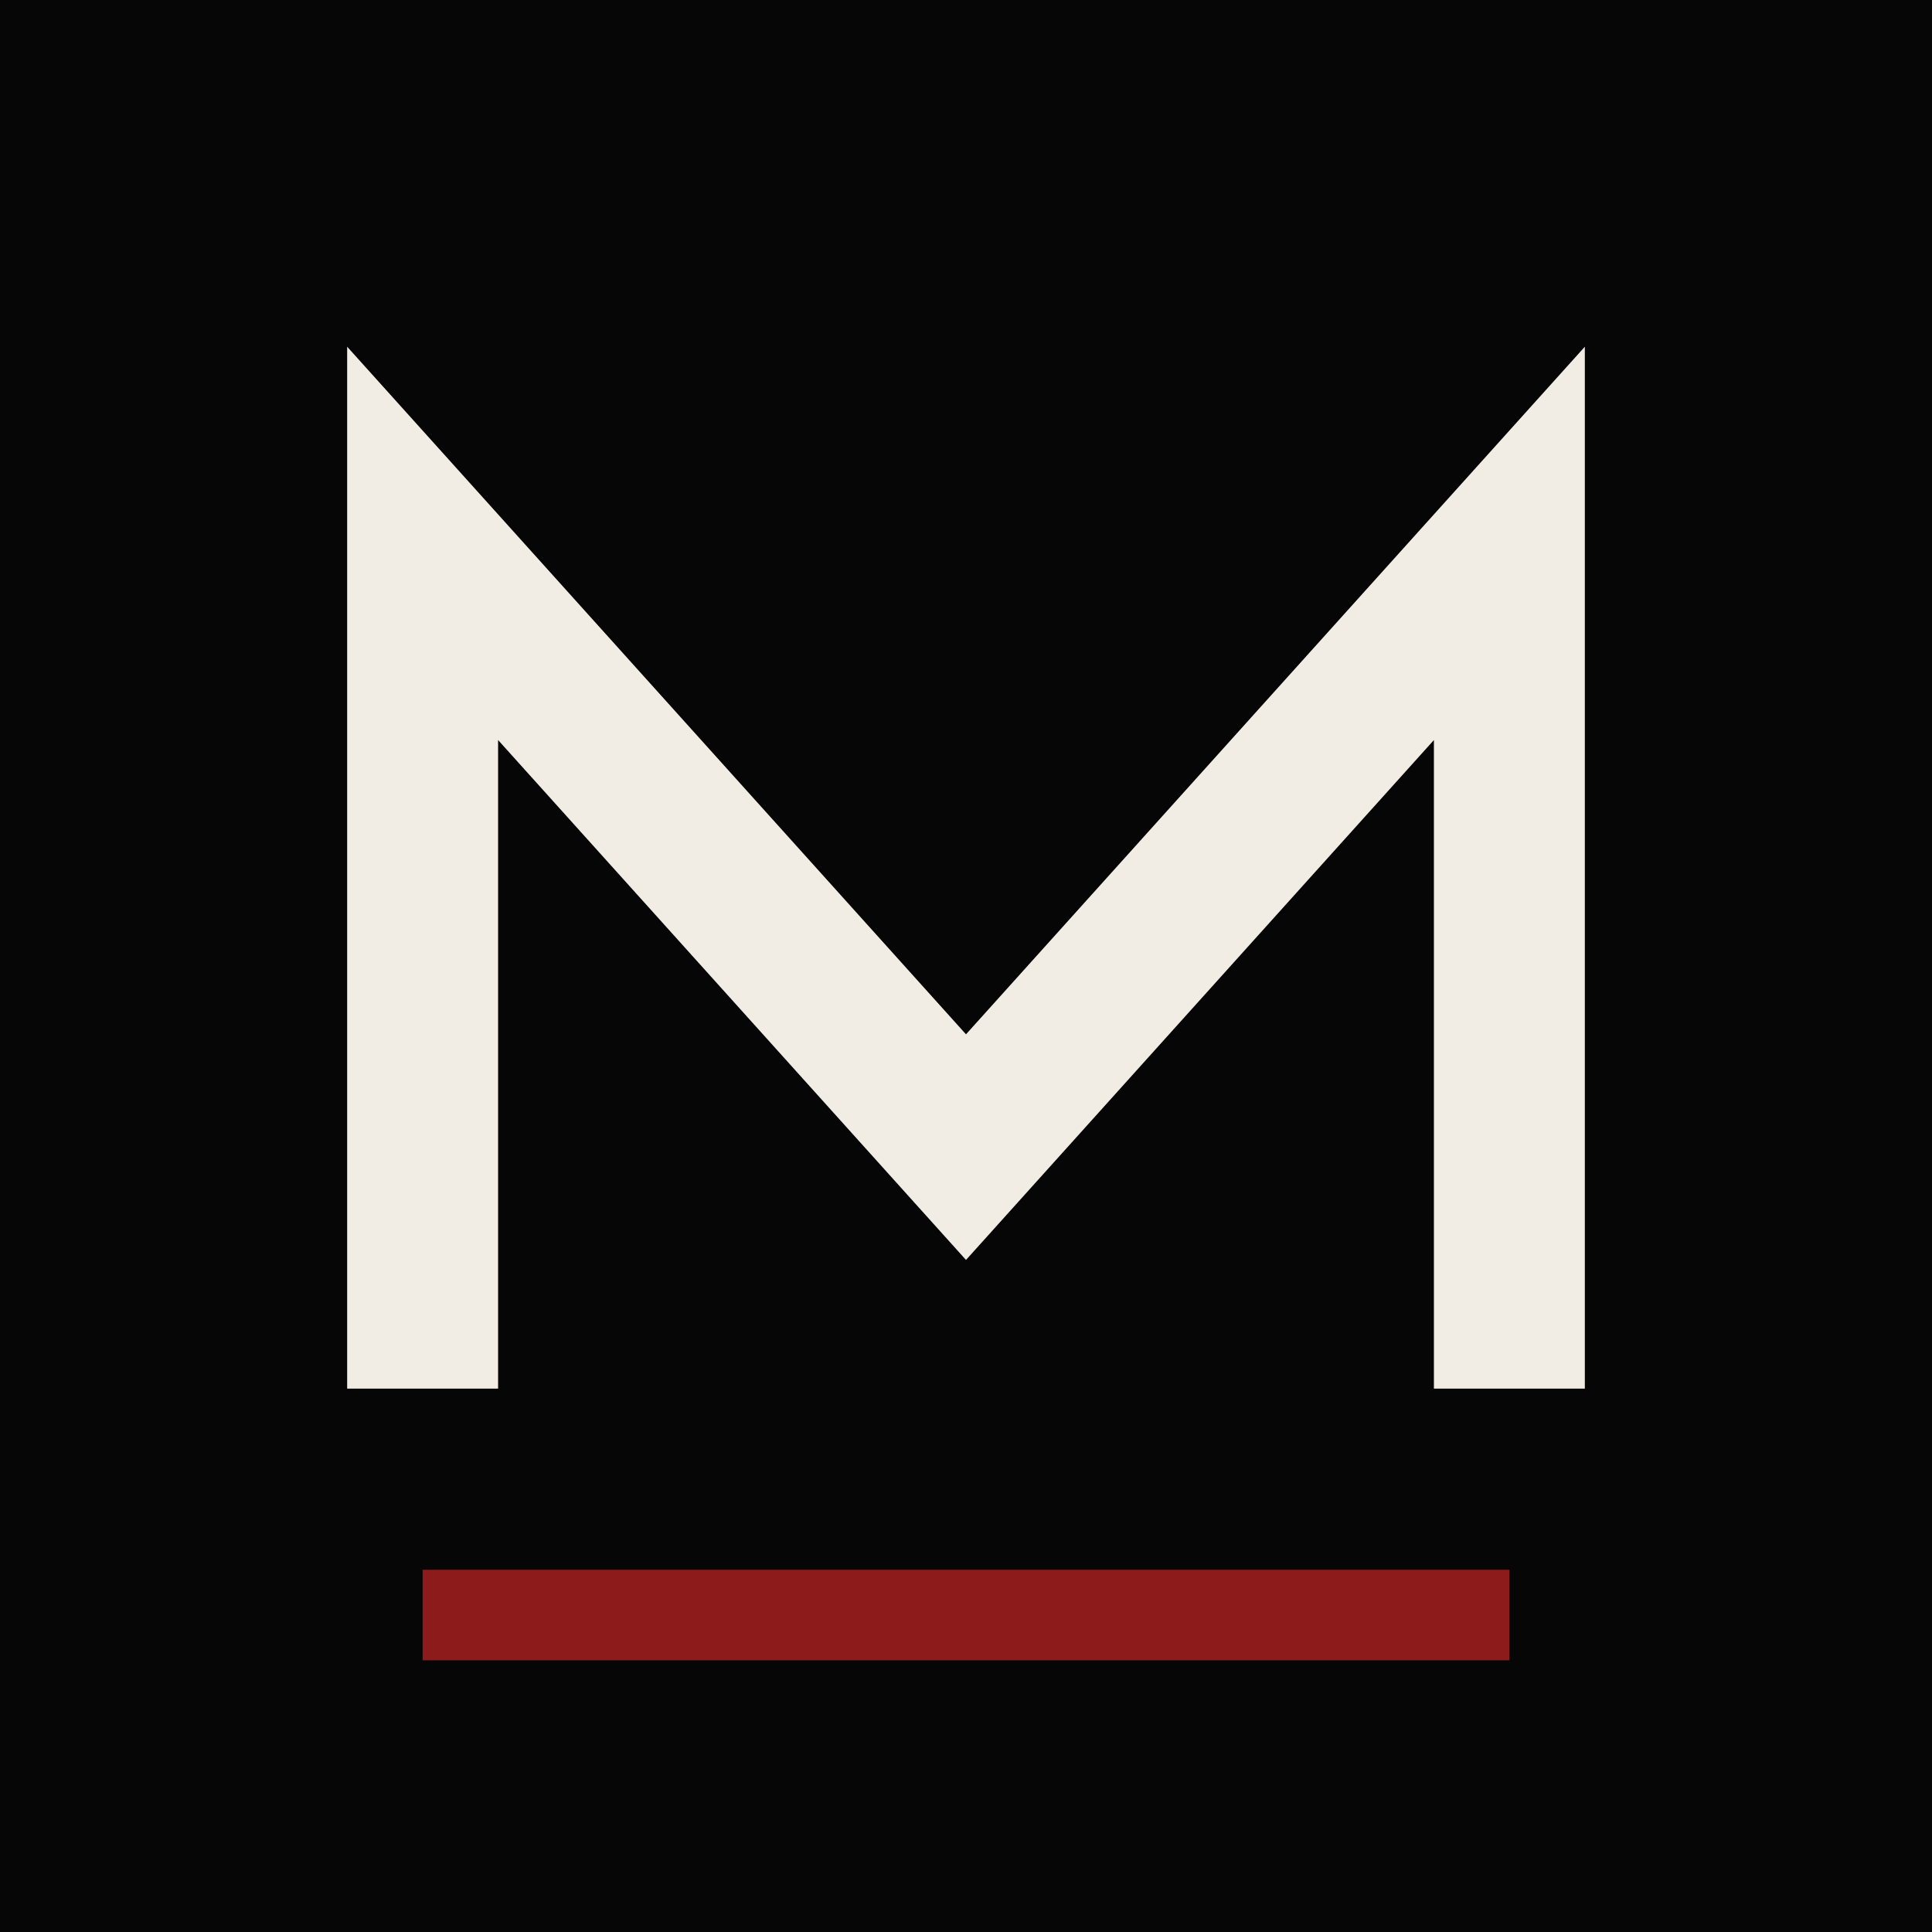
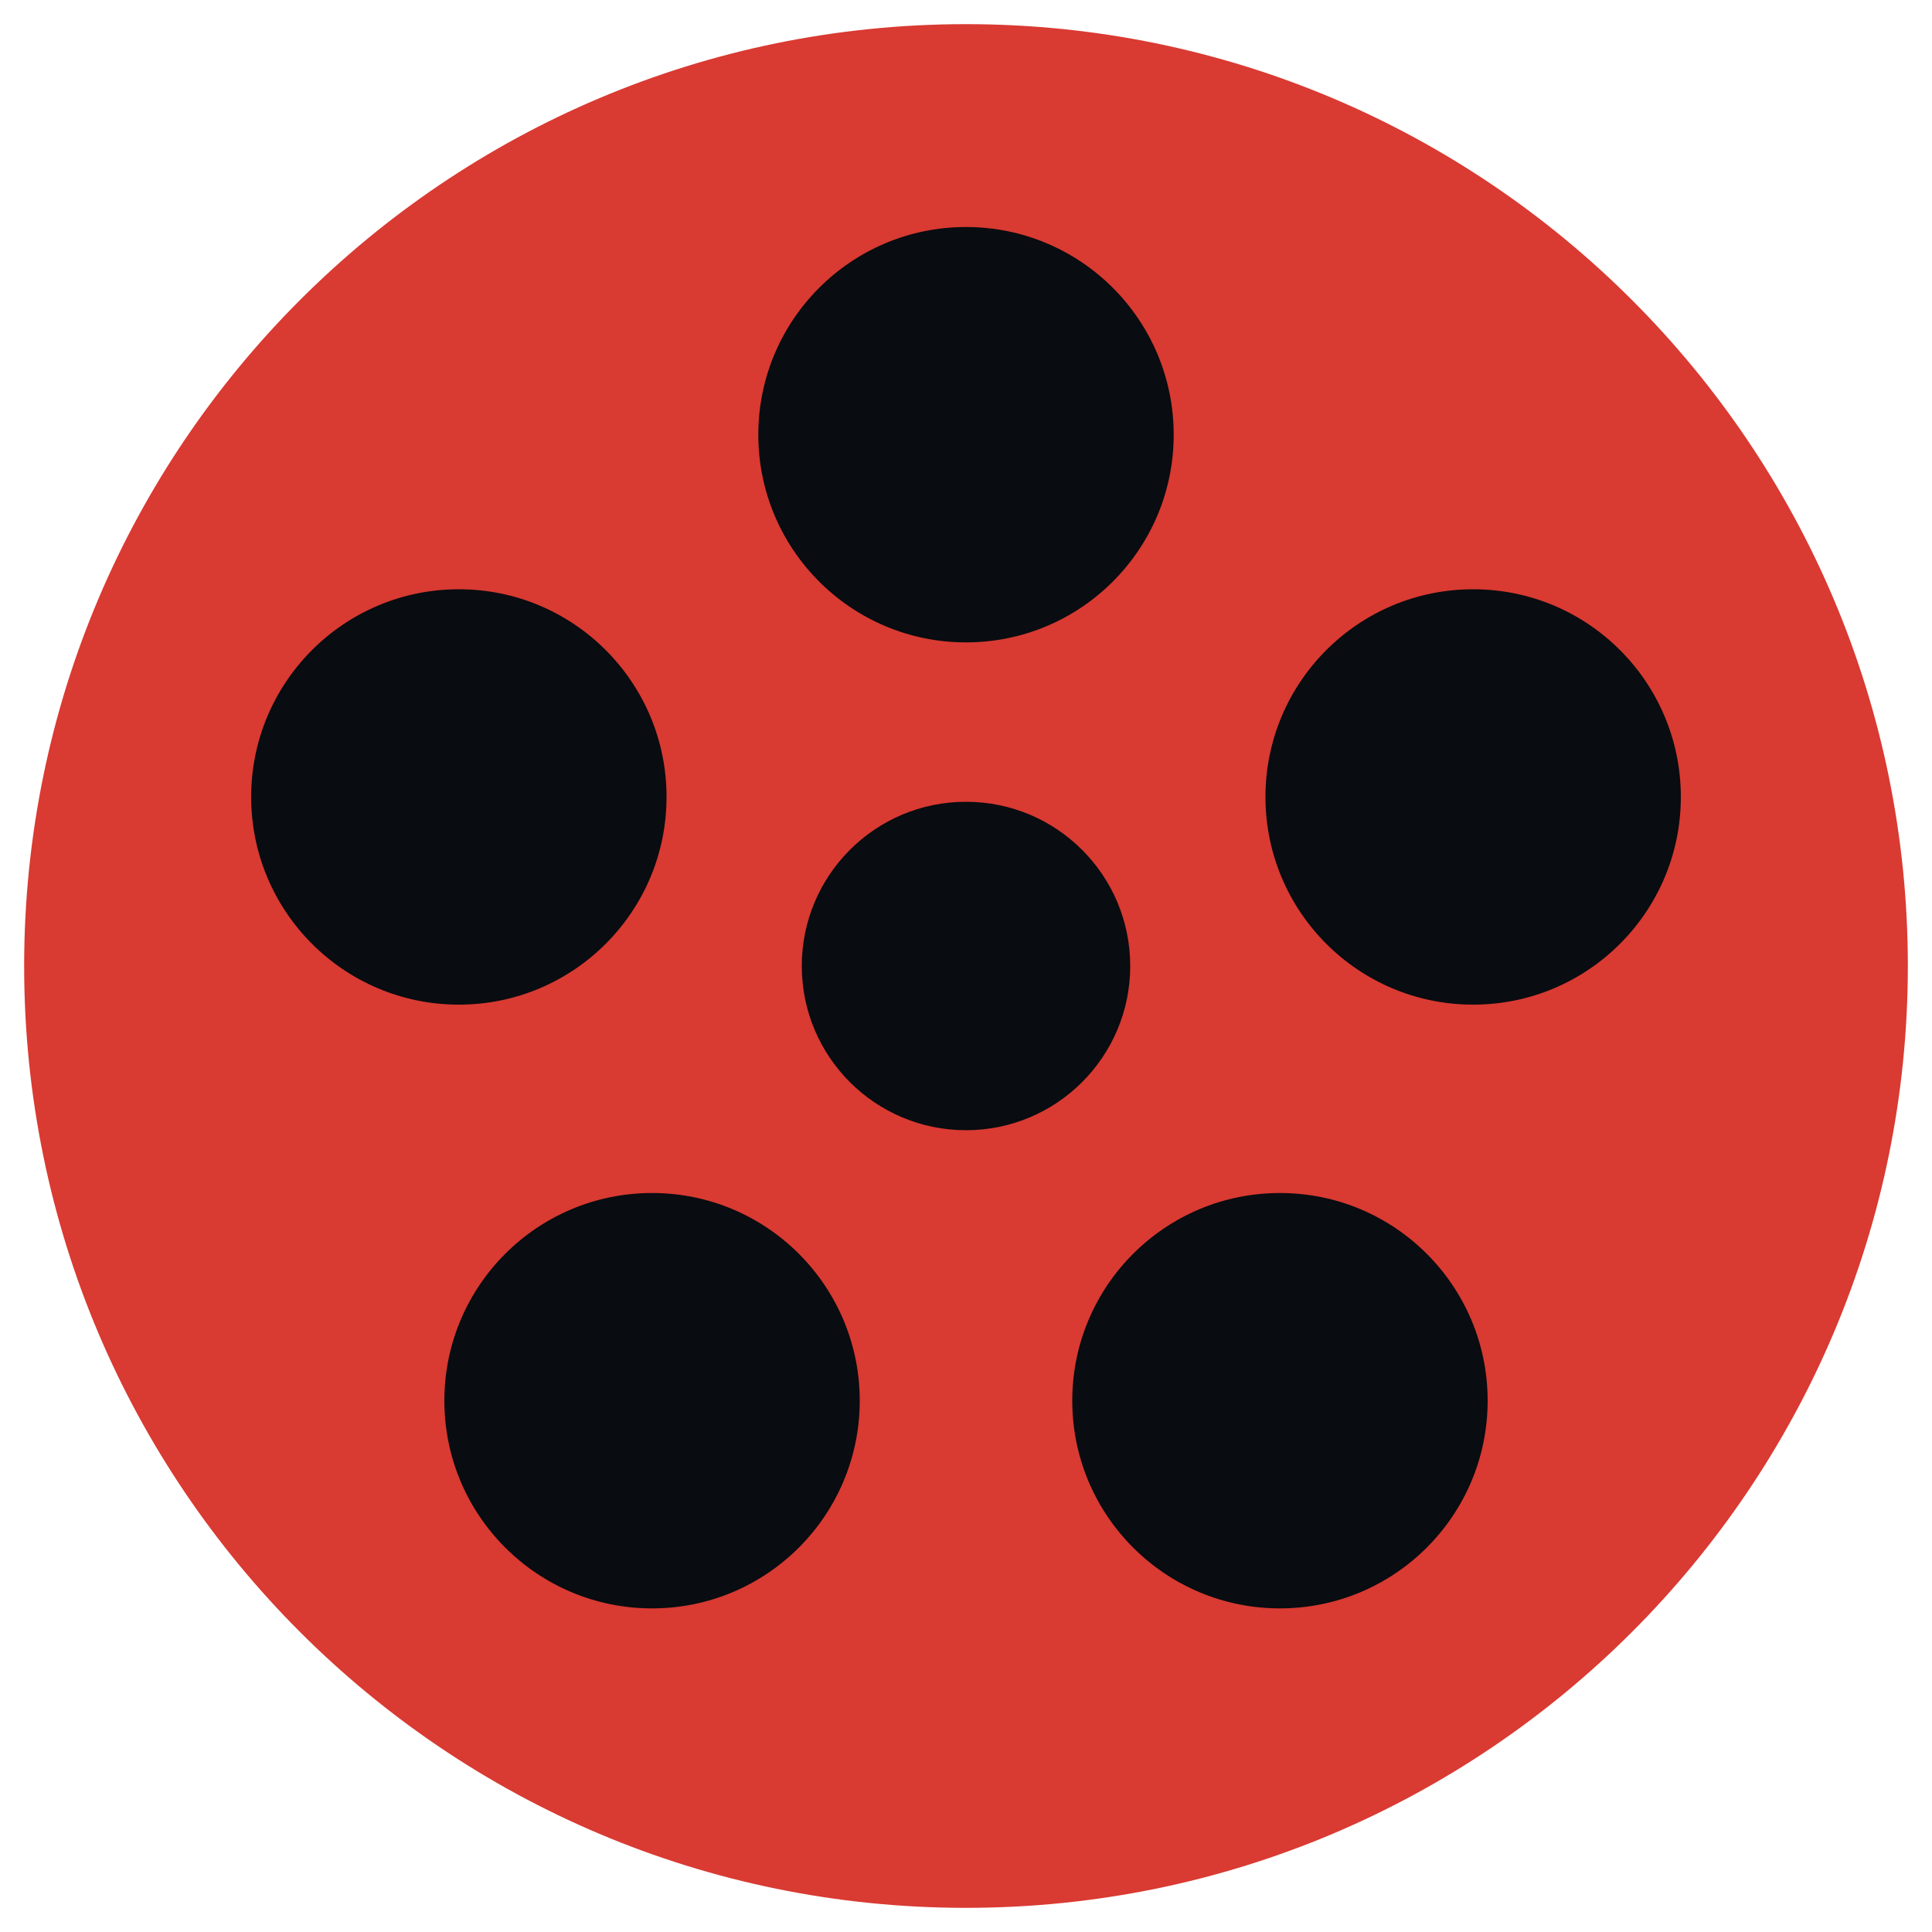
- <svg xmlns="http://www.w3.org/2000/svg" viewBox="0 0 64 64">
-   <rect width="64" height="64" fill="#060606" />
-   <path d="M14 46V18l18 20 18-20v28" fill="none" stroke="#f2ede4" stroke-width="5" />
-   <rect x="14" y="52" width="36" height="3" fill="#8e1b1b" />
+ <svg xmlns="http://www.w3.org/2000/svg" viewBox="0 0 40 40">
+   <circle cx="20" cy="20" r="19.5" fill="#d93a32" />
+   <circle cx="20" cy="20" r="3.4" fill="#090c10" />
+   <g fill="#090c10">
+     <circle cx="20" cy="9" r="4.3" />
+     <circle cx="30.5" cy="16.5" r="4.3" />
+     <circle cx="26.5" cy="29" r="4.3" />
+     <circle cx="13.5" cy="29" r="4.3" />
+     <circle cx="9.5" cy="16.5" r="4.3" />
+   </g>
</svg>
